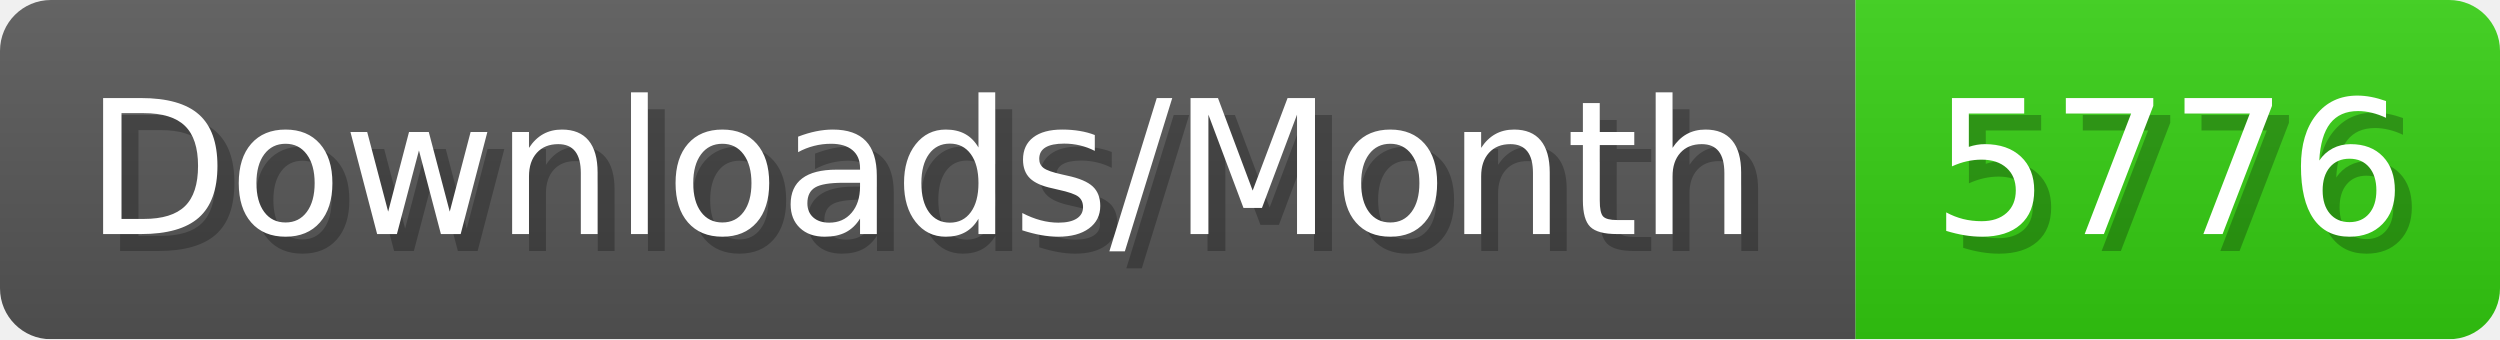
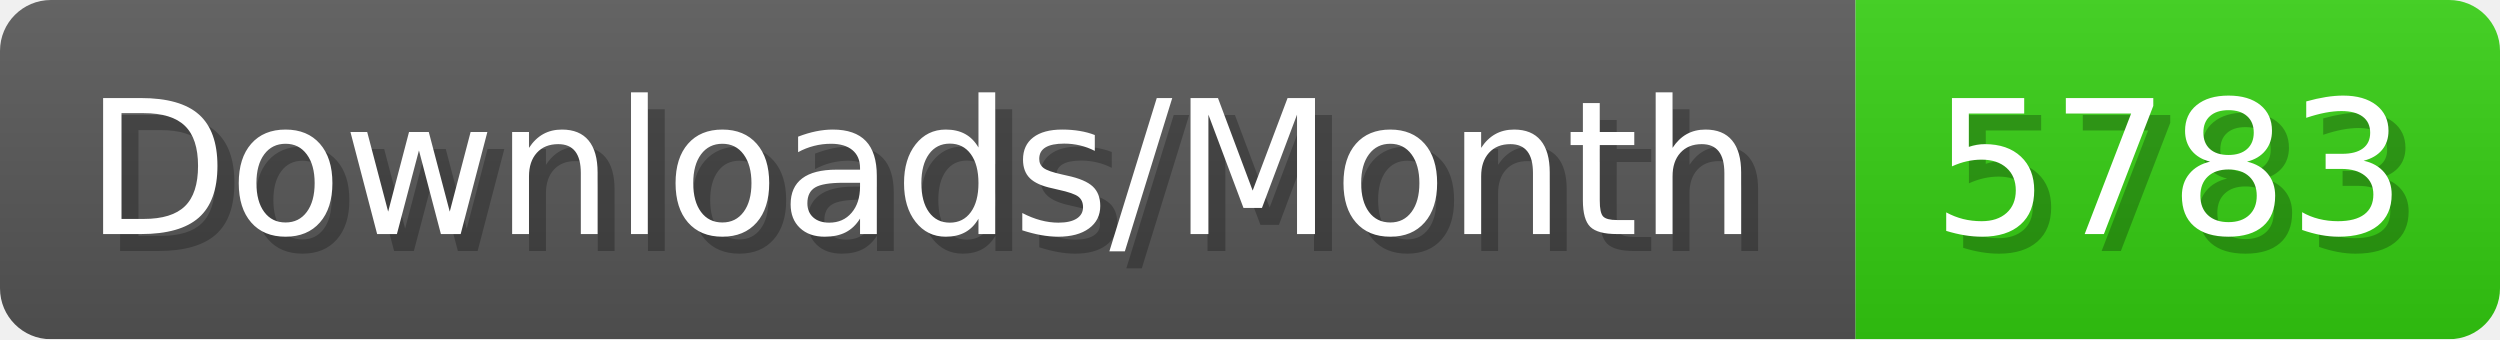
- <svg xmlns="http://www.w3.org/2000/svg" width="147.4" height="20" viewBox="0 0 1474 200" role="img" aria-label="Downloads/Month: 5776">
+ <svg xmlns="http://www.w3.org/2000/svg" width="147.4" height="20" viewBox="0 0 1474 200" role="img" aria-label="Downloads/Month: 5783">
  <linearGradient id="YlXUI" x2="0" y2="100%">
    <stop offset="0" stop-opacity=".1" stop-color="#EEE" />
    <stop offset="1" stop-opacity=".1" />
  </linearGradient>
  <mask id="JHhop">
    <rect width="1474" height="200" rx="30" fill="#FFF" />
  </mask>
  <g mask="url(#JHhop)">
    <rect width="1094" height="200" fill="#555" />
    <rect width="380" height="200" fill="#3C1" x="1094" />
    <rect width="1474" height="200" fill="url(#YlXUI)" />
  </g>
  <g aria-hidden="true" fill="#fff" text-anchor="start" font-family="Verdana,DejaVu Sans,sans-serif" font-size="110">
    <text x="60" y="148" textLength="994" fill="#000" opacity="0.25">Downloads/Month</text>
    <text x="50" y="138" textLength="994">Downloads/Month</text>
-     <text x="1149" y="148" textLength="280" fill="#000" opacity="0.25">5776</text>
-     <text x="1139" y="138" textLength="280">5776</text>
+     <text x="1149" y="148" textLength="280" fill="#000" opacity="0.25">5783</text>
+     <text x="1139" y="138" textLength="280">5783</text>
  </g>
</svg>
